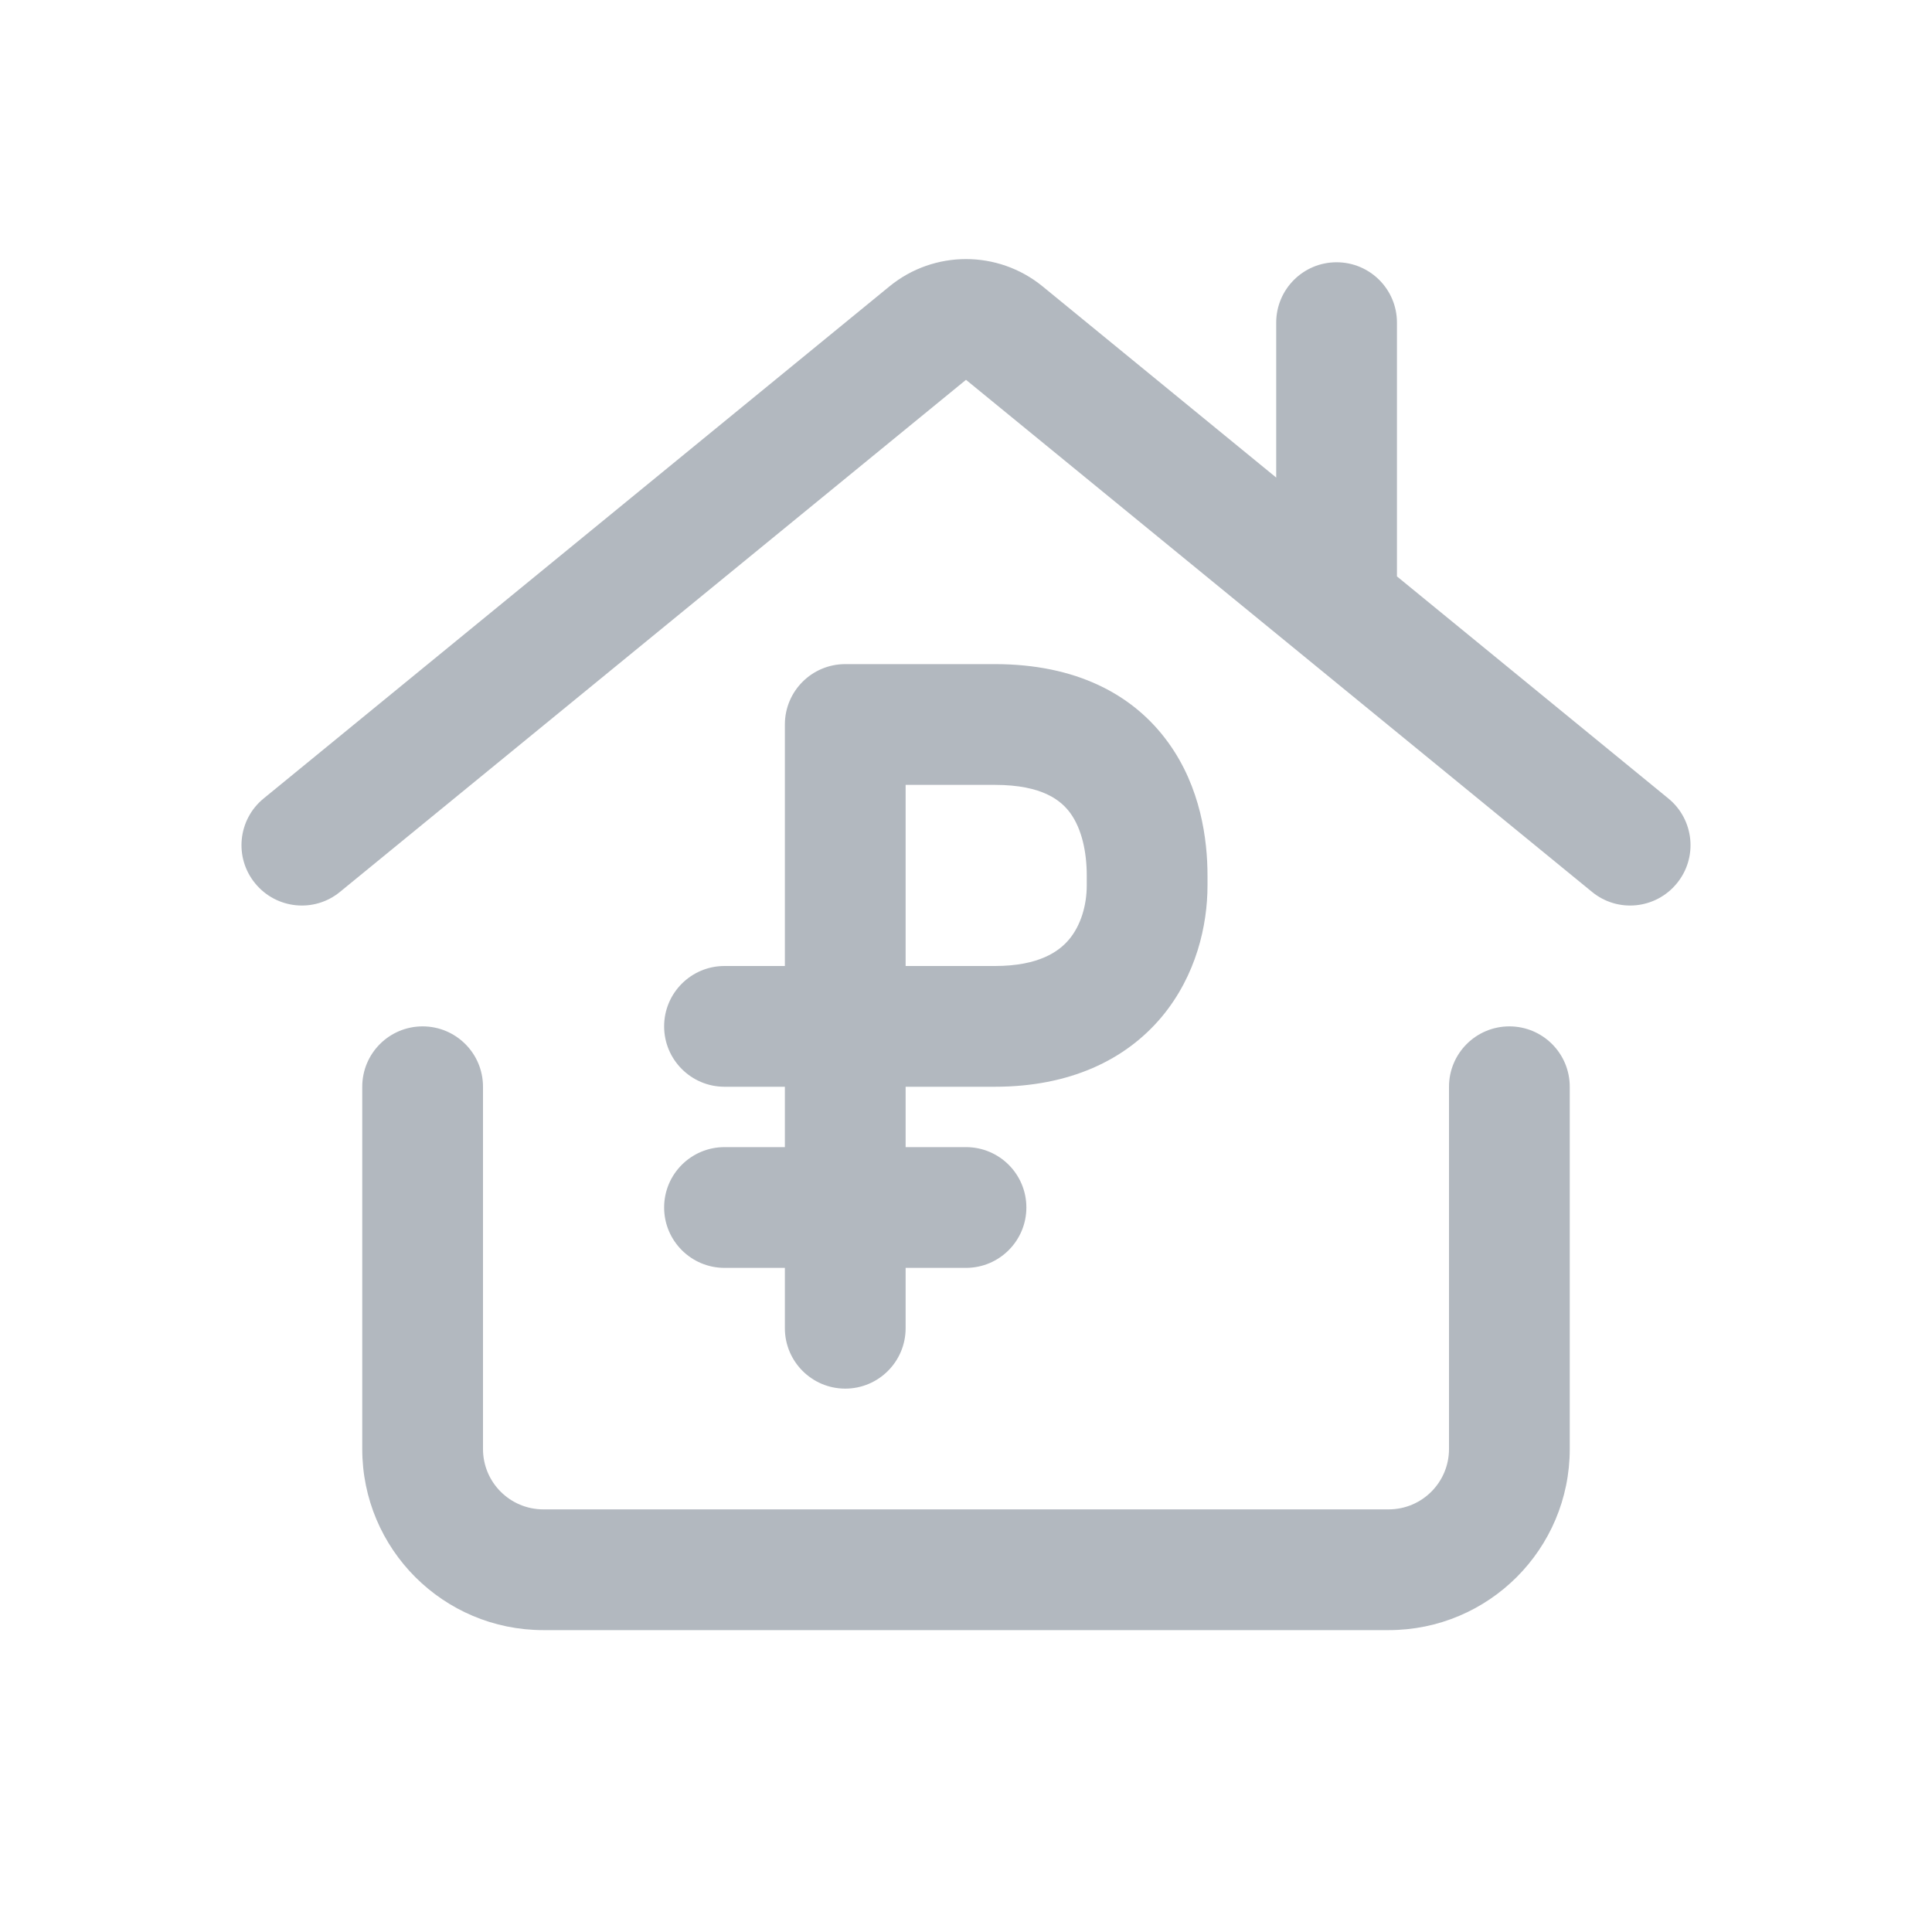
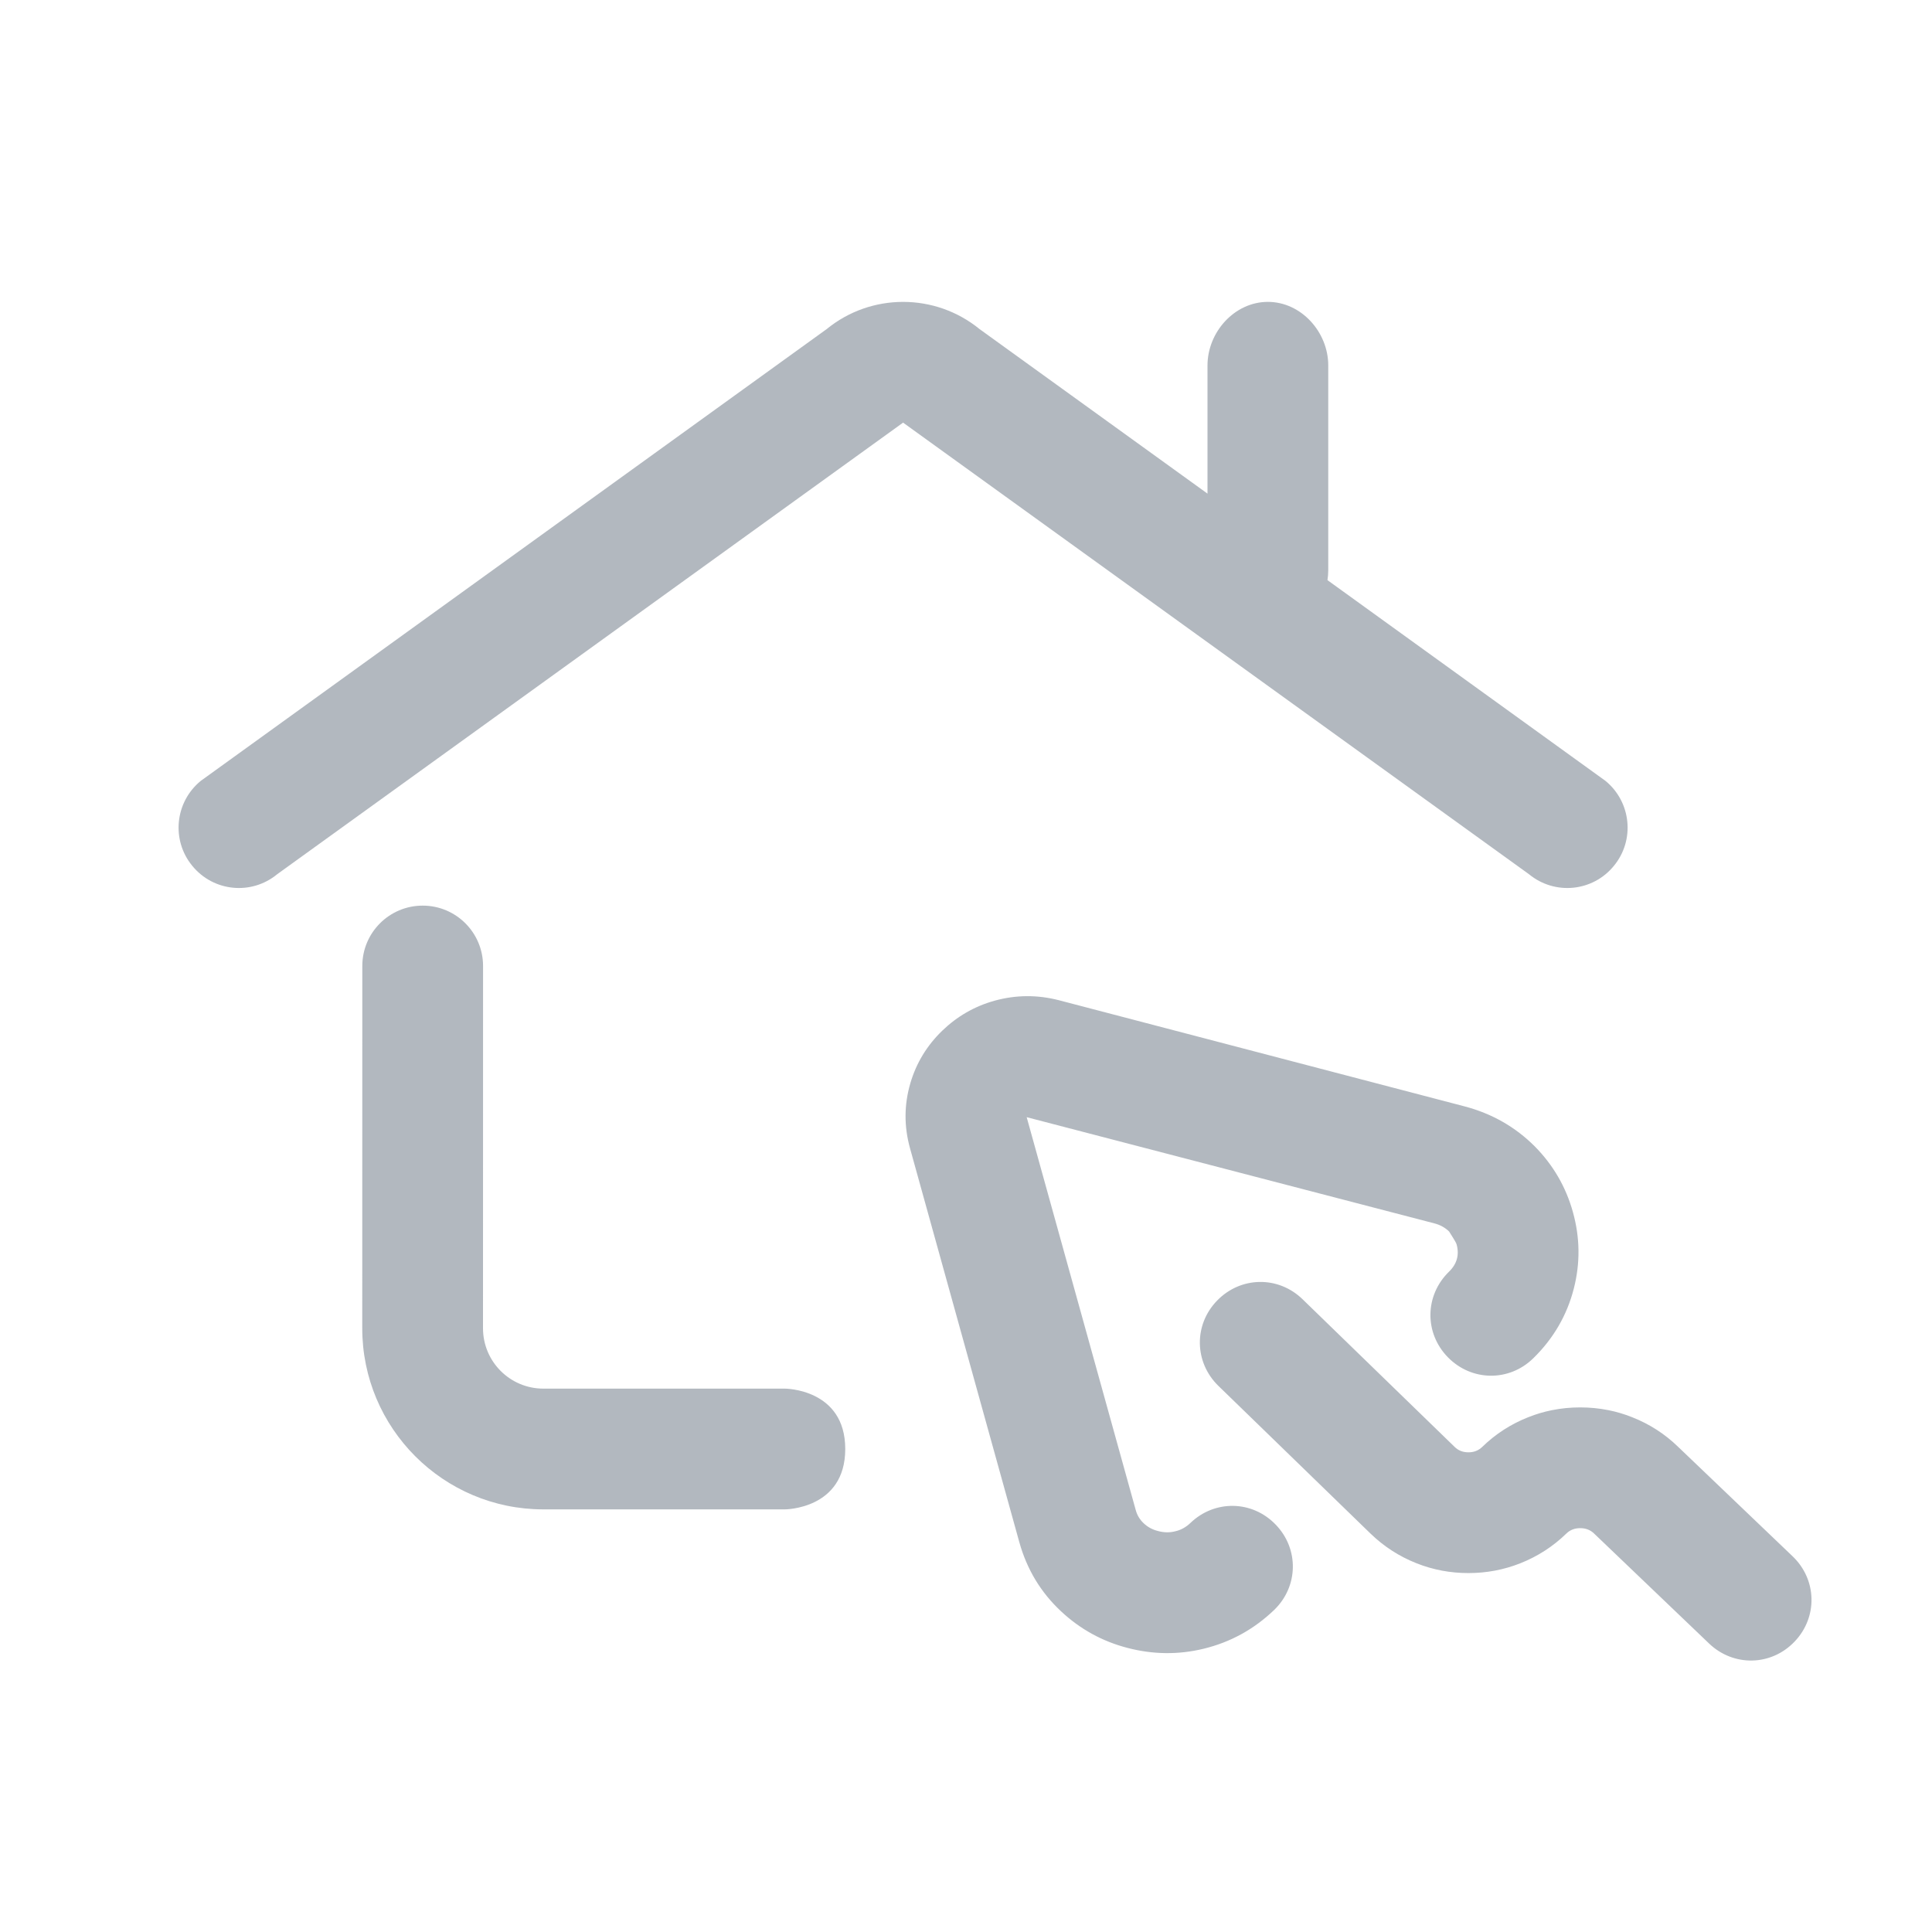
<svg xmlns="http://www.w3.org/2000/svg" width="32" height="32" viewBox="0 0 32 32" fill="none">
-   <path fill-rule="evenodd" clip-rule="evenodd" d="M14.734 4.742C15.47 4.141 16.53 4.141 17.267 4.742L21.138 7.91V5.344C21.138 4.791 21.586 4.344 22.138 4.344C22.69 4.344 23.138 4.791 23.138 5.344V9.547L27.633 13.225C28.061 13.574 28.124 14.205 27.774 14.631C27.424 15.059 26.794 15.123 26.367 14.771L16 6.291L5.633 14.771C5.206 15.123 4.576 15.059 4.226 14.631C3.876 14.205 3.939 13.574 4.367 13.225L14.734 4.742ZM14 11C13.448 11 13 11.447 13 12V16H12C11.448 16 11 16.447 11 17C11 17.551 11.448 18 12 18H13V19H12C11.448 19 11 19.447 11 20C11 20.551 11.448 21 12 21H13V22C13 22.551 13.448 23 14 23C14.552 23 15 22.551 15 22V21H16C16.552 21 17 20.551 17 20C17 19.447 16.552 19 16 19H15V18H16.478C17.714 18 18.643 17.559 19.244 16.84C19.816 16.152 20 15.322 20 14.666V14.5C20 13.908 19.888 13.041 19.35 12.299C18.77 11.496 17.816 11 16.478 11H14ZM15 13V16H16.478C17.207 16 17.54 15.76 17.708 15.559C17.906 15.322 18 14.986 18 14.666V14.5C18 14.115 17.919 13.732 17.729 13.469C17.581 13.266 17.276 13 16.478 13H15ZM7 17C7.552 17 8 17.447 8 18V24C8 24.553 8.448 25 9 25H23C23.552 25 24 24.553 24 24V18C24 17.447 24.448 17 25 17C25.552 17 26 17.447 26 18V24C26 25.658 24.657 27 23 27H9C7.343 27 6 25.658 6 24V18C6 17.447 6.448 17 7 17Z" fill="#B2B8BF" />
+   <path fill-rule="evenodd" clip-rule="evenodd" d="M13.692 5.451C14.428 4.85 15.488 4.85 16.225 5.451L20 8.176V6.053C20 5.5 20.448 5 21 5C21.552 5 22 5.5 22 6.053V9.445C22 9.5 21.995 9.557 21.987 9.609L26.592 12.934C27.019 13.285 27.082 13.914 26.732 14.34C26.383 14.77 25.753 14.832 25.325 14.48L14.958 7L4.591 14.48C4.164 14.832 3.534 14.77 3.184 14.34C2.834 13.914 2.897 13.285 3.325 12.934L13.692 5.451ZM8.001 16C8.001 15.447 7.553 15 7.001 15C6.449 15 6.001 15.447 6.001 16L6 22C6 23.656 7.343 25 9 25H13C13 25 14 25 14 24C14 23 13 23 13 23H9C8.448 23 8 22.553 8 22L8.001 16ZM19.933 27.309C20.38 27.201 20.77 26.986 21.104 26.666C21.507 26.277 21.518 25.654 21.129 25.252C20.74 24.848 20.118 24.838 19.715 25.227C19.643 25.295 19.56 25.342 19.466 25.363C19.373 25.387 19.279 25.385 19.182 25.359C19.089 25.336 19.009 25.293 18.943 25.23C18.879 25.17 18.835 25.098 18.811 25.01L17.005 18.504L23.754 20.262C23.854 20.287 23.937 20.334 24.002 20.398C24.024 20.436 24.114 20.568 24.126 20.611C24.174 20.785 24.131 20.938 23.997 21.066C23.597 21.459 23.59 22.08 23.981 22.48C24.373 22.881 24.995 22.889 25.395 22.498C25.731 22.17 25.955 21.783 26.068 21.34C26.175 20.92 26.17 20.5 26.053 20.078C25.937 19.66 25.726 19.297 25.421 18.988C25.099 18.666 24.712 18.445 24.261 18.326L17.543 16.568C17.185 16.475 16.829 16.477 16.476 16.574C16.143 16.666 15.852 16.834 15.604 17.074C15.352 17.318 15.177 17.607 15.079 17.939C14.974 18.297 14.972 18.656 15.073 19.02L16.883 25.543C17.008 25.992 17.238 26.375 17.575 26.689C17.888 26.982 18.255 27.186 18.677 27.295C19.096 27.404 19.515 27.41 19.933 27.309ZM21.575 21.52L24.093 23.965C24.154 24.025 24.23 24.055 24.322 24.055C24.413 24.055 24.489 24.025 24.551 23.965C24.772 23.75 25.027 23.586 25.314 23.473C25.442 23.422 25.573 23.383 25.705 23.357C25.858 23.326 26.014 23.311 26.173 23.311C26.332 23.311 26.488 23.326 26.642 23.357C26.774 23.383 26.904 23.422 27.032 23.473C27.32 23.586 27.575 23.75 27.796 23.965L29.691 25.777C30.096 26.164 30.11 26.787 29.723 27.191C29.336 27.596 28.714 27.609 28.309 27.223L26.403 25.4C26.341 25.34 26.265 25.311 26.173 25.311C26.082 25.311 26.006 25.34 25.944 25.4C25.723 25.615 25.468 25.779 25.181 25.893C24.905 26.002 24.619 26.055 24.322 26.055C24.024 26.055 23.738 26.002 23.463 25.893C23.175 25.779 22.921 25.615 22.699 25.4L20.181 22.955C19.779 22.564 19.77 21.941 20.16 21.541C20.55 21.139 21.173 21.129 21.575 21.52Z" fill="#B2B8BF" />
</svg>
